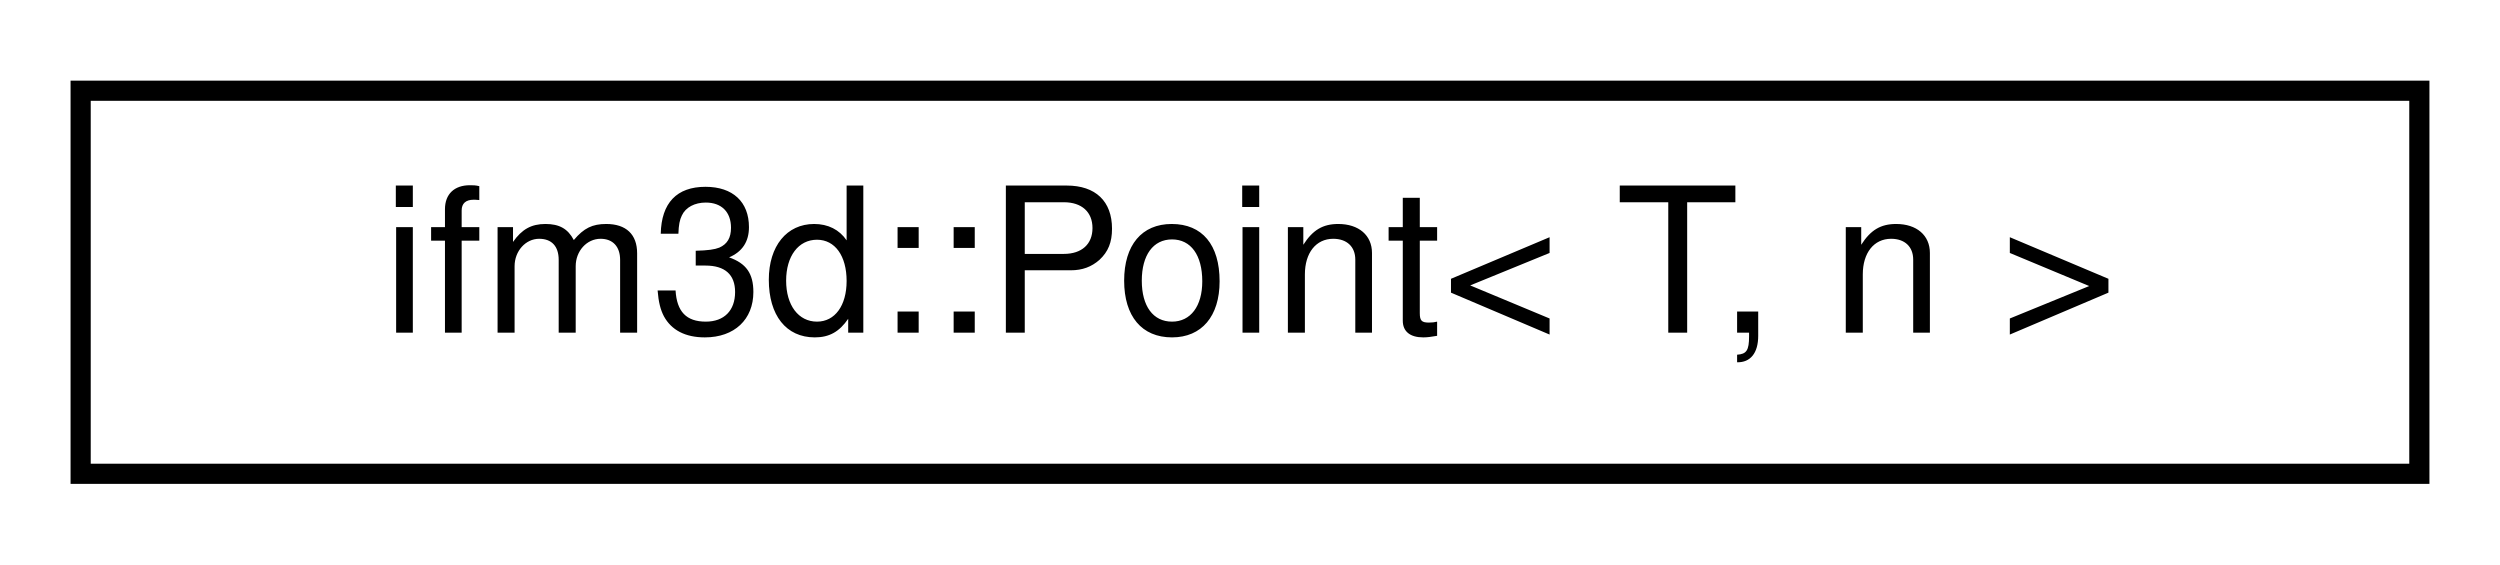
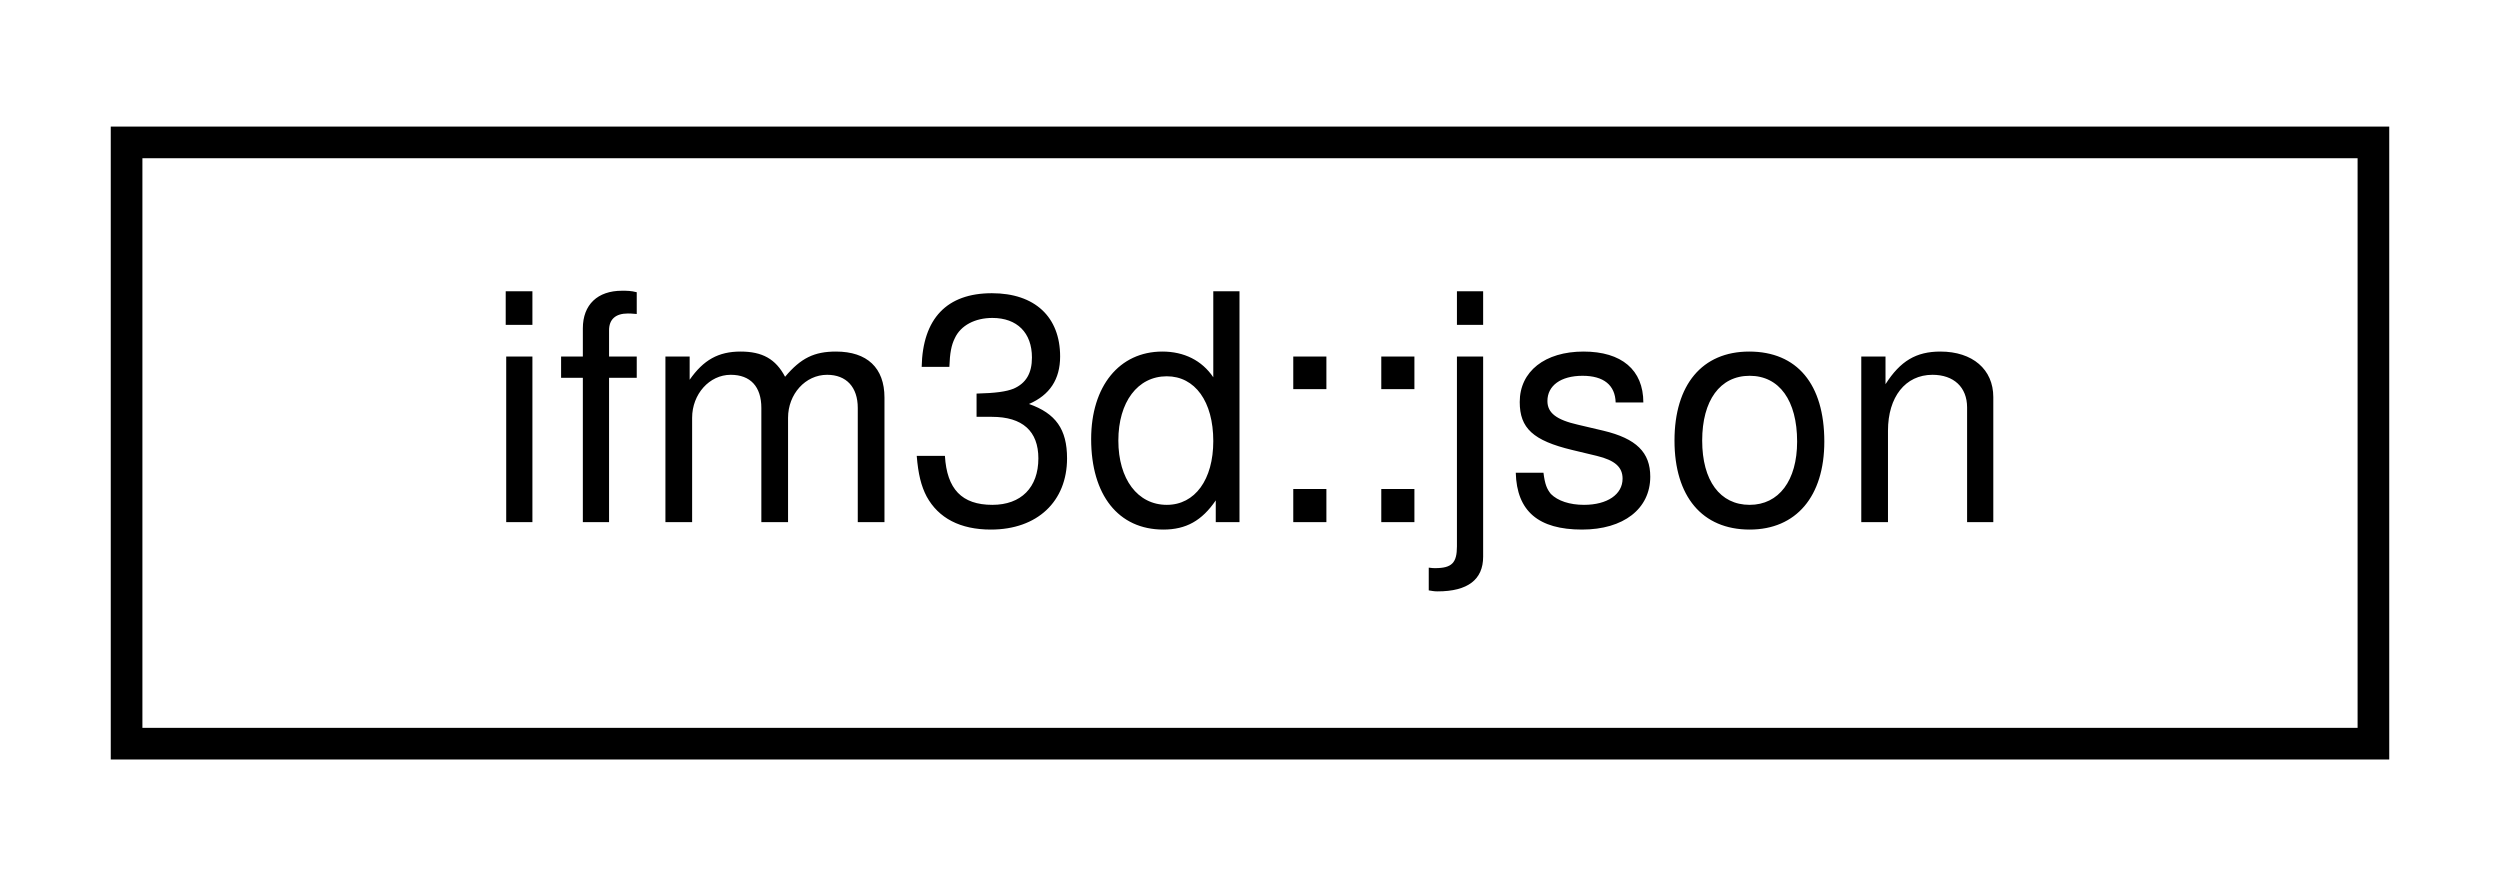
- <svg xmlns="http://www.w3.org/2000/svg" xmlns:xlink="http://www.w3.org/1999/xlink" width="124pt" height="28pt" viewBox="0.00 0.00 124.00 28.00">
+ <svg xmlns="http://www.w3.org/2000/svg" xmlns:xlink="http://www.w3.org/1999/xlink" width="79pt" height="28pt" viewBox="0.00 0.00 79.00 28.00">
  <g id="graph0" class="graph" transform="scale(1 1) rotate(0) translate(4 24)">
    <g id="node1" class="node">
      <g id="a_node1">
-         <a xlink:href="structifm3d_1_1Point.html" target="_top" xlink:title="Struct for 3D space point.">
-           <polygon fill="none" stroke="black" points="0,-0.5 0,-19.5 116,-19.5 116,-0.5 0,-0.5" />
-           <text text-anchor="middle" x="58" y="-7.5" font-family="Helvetica,sans-Serif" font-size="10.00">ifm3d::Point&lt; T, n &gt;</text>
+         <a xlink:href="classifm3d_1_1json.html" target="_top" xlink:title=" ">
+           <polygon fill="none" stroke="black" points="0,-0.5 0,-19.5 71,-19.5 71,-0.5 0,-0.5" />
+           <text text-anchor="middle" x="35.5" y="-7.5" font-family="Helvetica,sans-Serif" font-size="10.00">ifm3d::json</text>
        </a>
      </g>
    </g>
  </g>
</svg>
